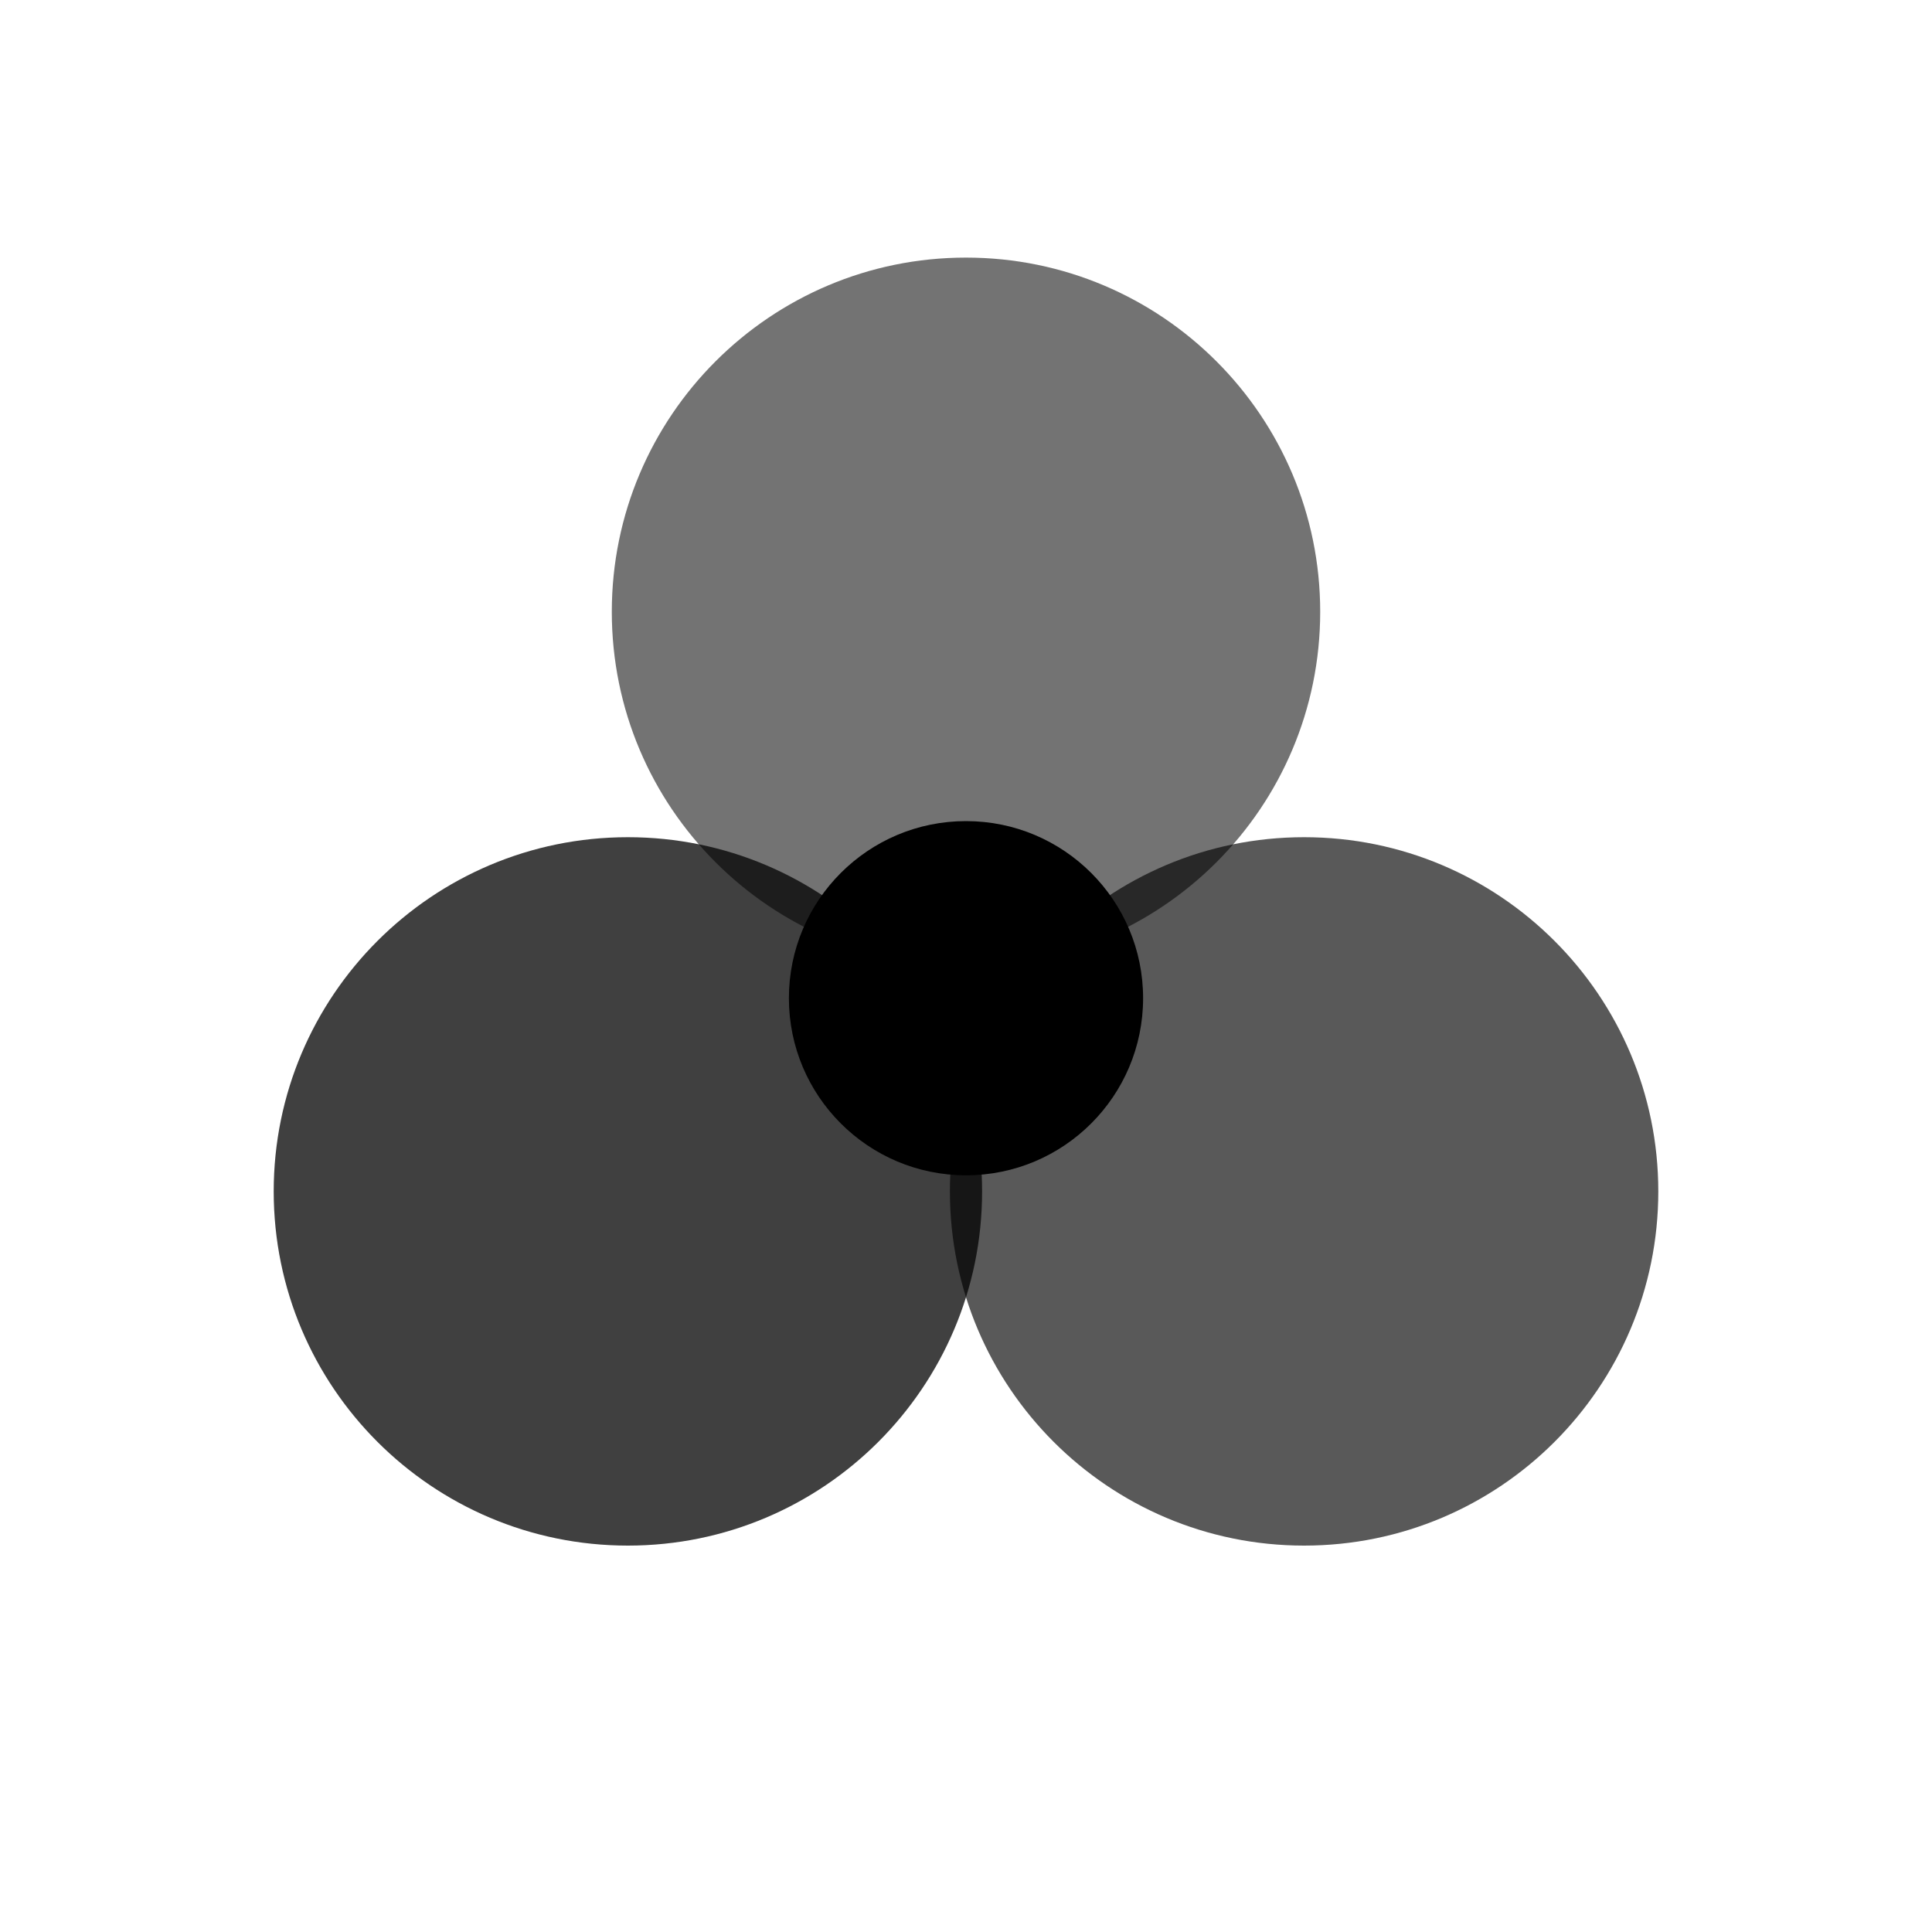
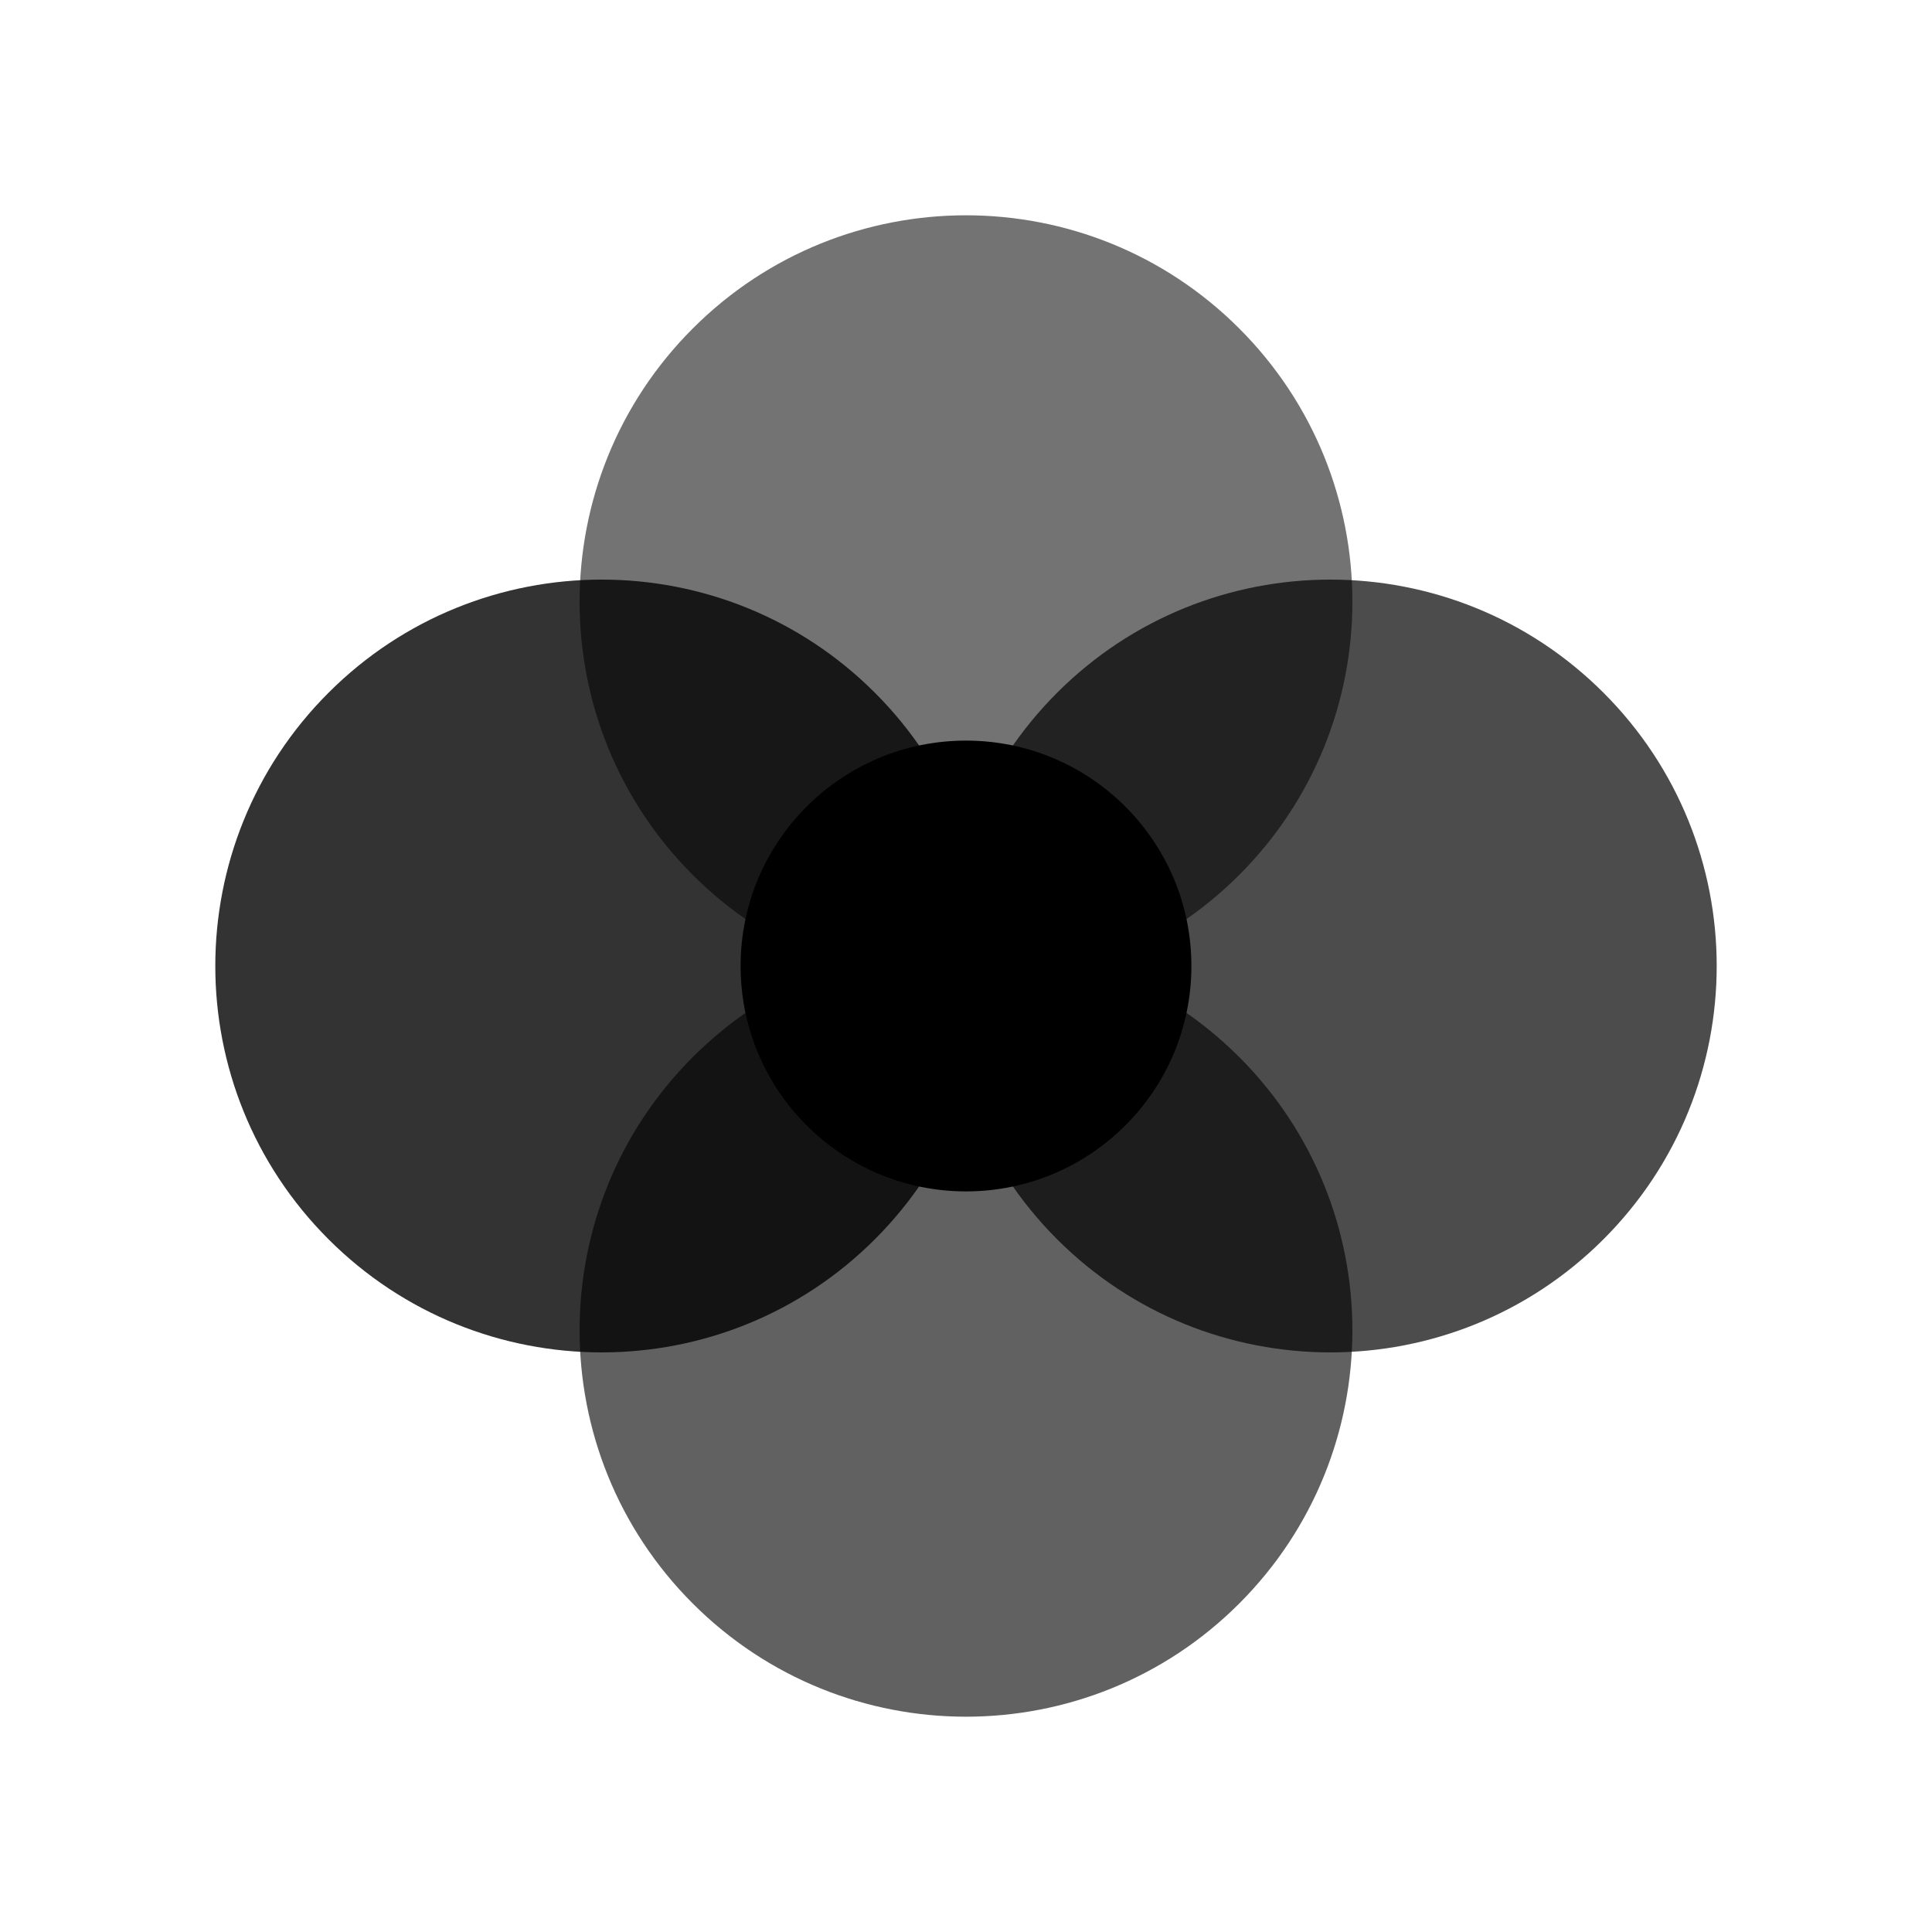
- <svg xmlns="http://www.w3.org/2000/svg" width="120" height="120" viewBox="0 0 120 120" fill="none" role="img" aria-label="Concelium">
-   <circle cx="60" cy="38" r="22" fill="currentColor" opacity="0.55" />
-   <circle cx="39" cy="74" r="22" fill="currentColor" opacity="0.75" />
-   <circle cx="81" cy="74" r="22" fill="currentColor" opacity="0.65" />
-   <circle cx="60" cy="62" r="11" fill="currentColor" />
+ <svg xmlns="http://www.w3.org/2000/svg" width="120" height="120" viewBox="0 0 120 120" fill="none" role="img" aria-label="Concilium">
+   <g transform="rotate(45 60 60)">
+     <circle cx="44" cy="44" r="24" fill="currentColor" opacity="0.55" />
+     <circle cx="76" cy="44" r="24" fill="currentColor" opacity="0.7" />
+     <circle cx="44" cy="76" r="24" fill="currentColor" opacity="0.8" />
+     <circle cx="76" cy="76" r="24" fill="currentColor" opacity="0.62" />
+   </g>
+   <circle cx="60" cy="60" r="14" fill="currentColor" />
</svg>
